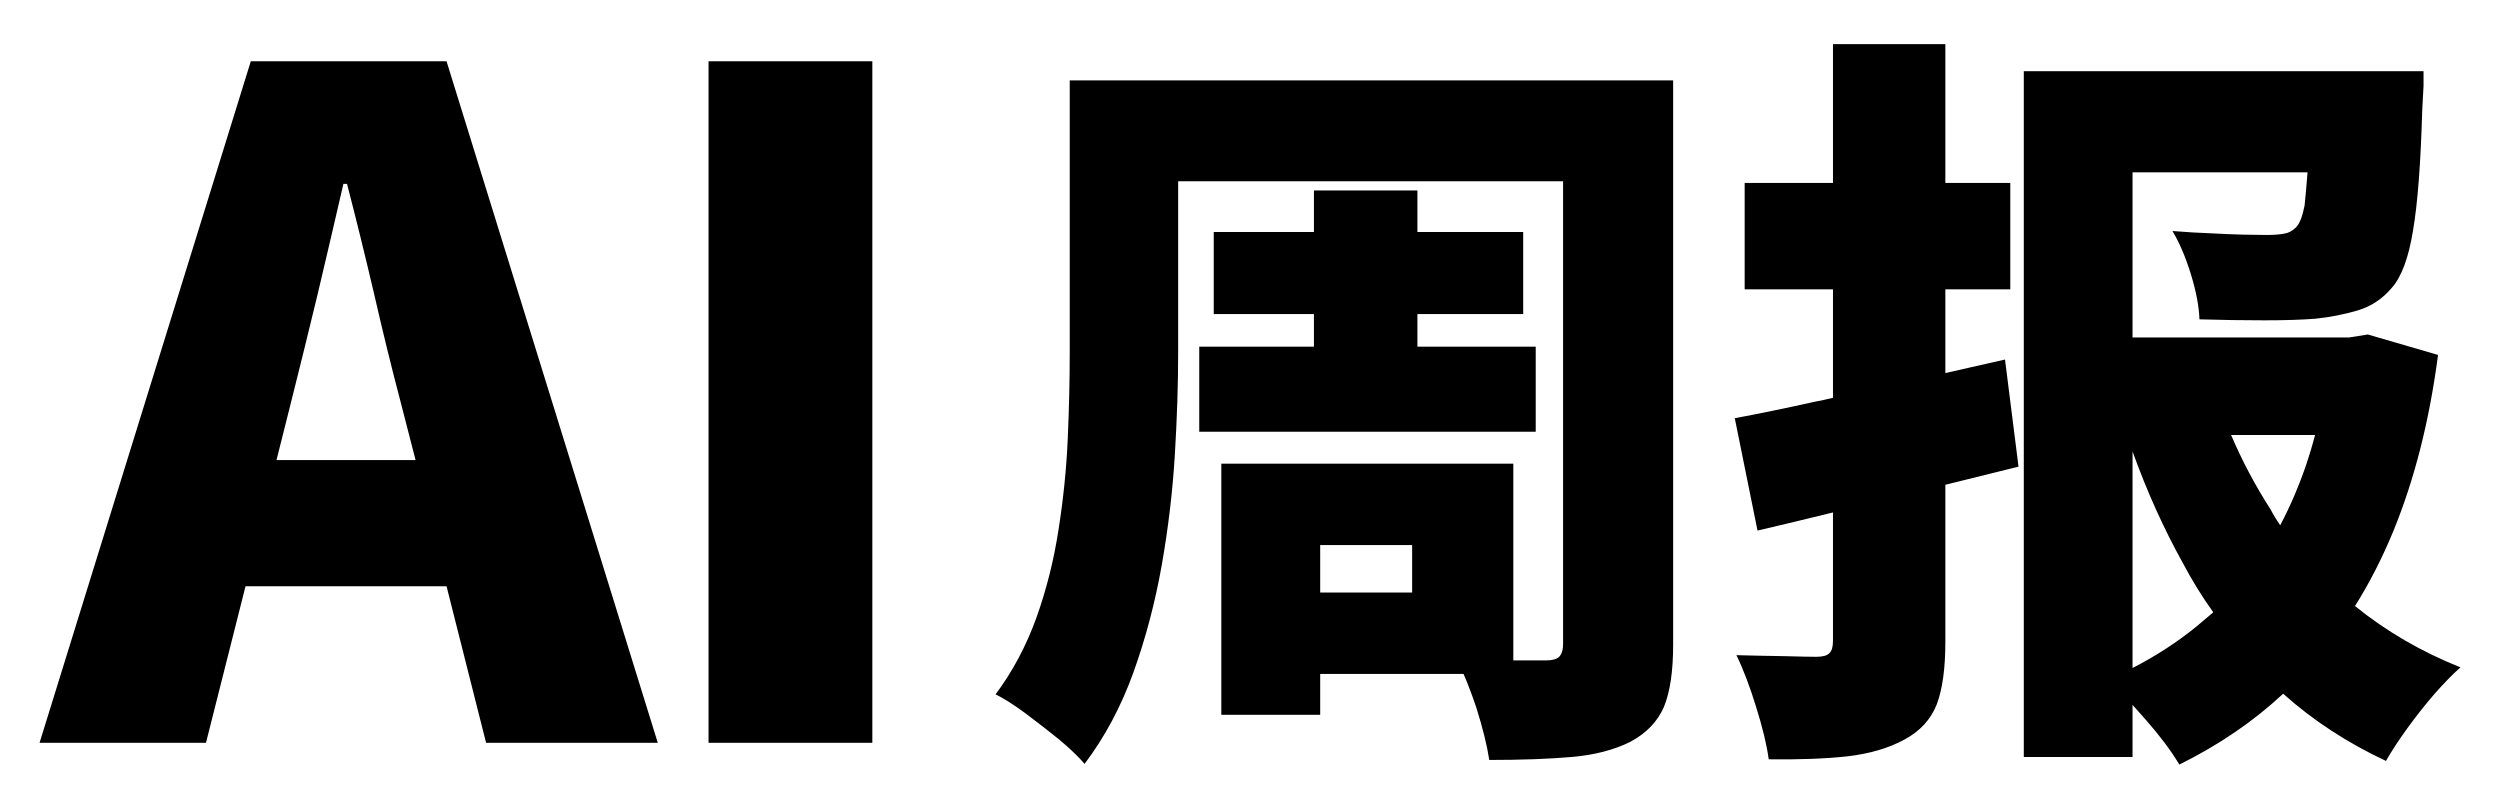
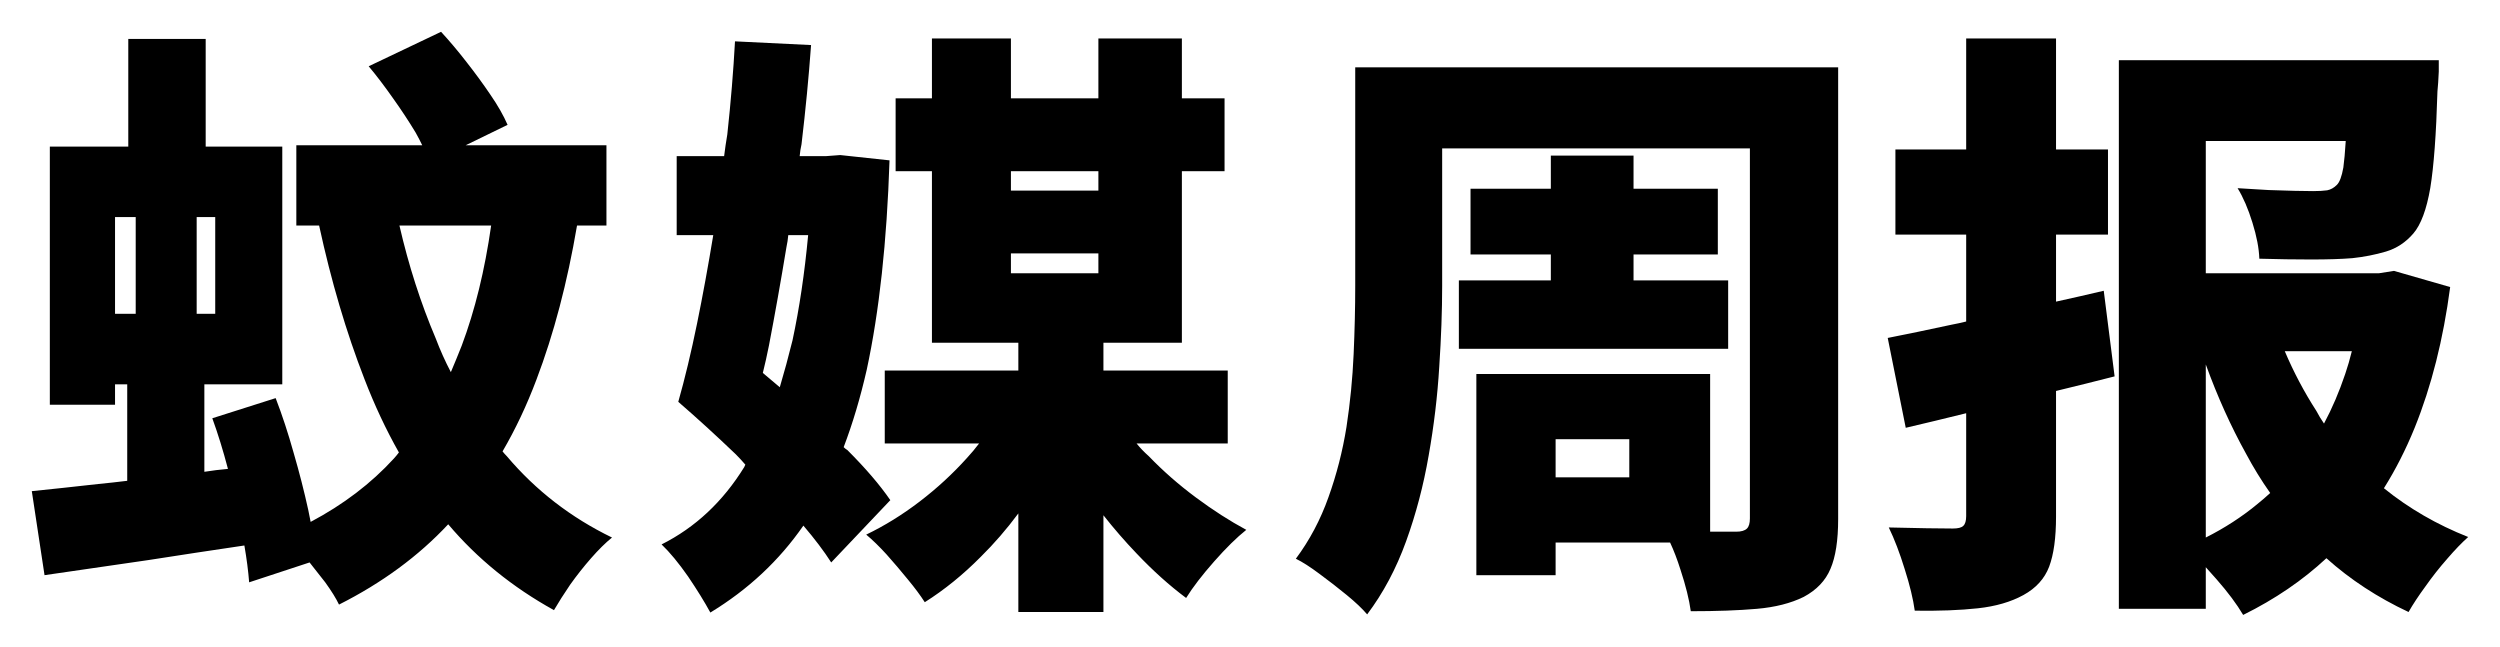
- <svg xmlns="http://www.w3.org/2000/svg" viewBox="0 -122.0 758.6 244.0">
-   <path id="accent" d="M62.5 103.4L12 103.4L76.1-103.4L135.5-103.4L199.6 103.4L147.5 103.4L135.5 55.9L74.5 55.9L62.5 103.4ZM83.9 17.6L126.1 17.6L121.6 0.1Q117.5-15.4 113.5-32.9Q109.4-50.4 105.3-66.2L105.3-66.2L104.2-66.2Q100.5-50.1 96.4-32.8Q92.2-15.4 88.3 0.1L88.3 0.1L83.9 17.6Z M264.7 103.4L215.0 103.4L215.0-103.4L264.7-103.4L264.7 103.4Z" />
-   <path id="ink" d="M324.6-14.8L324.6-97.6L507.7-97.6L507.7 73.6Q507.7 85.7 504.9 92.5Q502.0 99.2 494.7 103.1L494.7 103.1Q487.3 106.8 476.9 107.7Q466.5 108.6 451.9 108.6L451.9 108.6Q450.9 102.0 448.0 92.8L448.0 92.8Q446.1 87.1 444.1 82.5L444.1 82.5L400.6 82.5L400.6 94.9L370.6 94.9L370.6 18.7L459.2 18.7L459.2 78.4Q461.0 78.4 462.6 78.4L462.6 78.4L469.0 78.4Q472.0 78.4 473.1 77.3Q474.3 76.1 474.3 73.4L474.3 73.4L474.3-67.0L357.5-67.0L357.5-14.8Q357.5-0.8 356.5 15.9Q355.5 32.6 352.5 49.6Q349.5 66.5 343.9 82.1Q338.3 97.6 329.1 109.8L329.1 109.8Q326.4 106.6 321.4 102.4Q316.3 98.3 311.1 94.4Q305.8 90.5 302.1 88.7L302.1 88.7Q309.9 78.2 314.5 65.4Q319.1 52.5 321.2 38.7Q323.4 24.8 324.0 11.1Q324.6-2.6 324.6-14.8L324.6-14.8ZM368.3-26.7L368.3-51.6L398.7-51.6L398.7-64.2L430.1-64.2L430.1-51.6L462.2-51.6L462.2-26.7L430.1-26.7L430.1-16.8L466.0-16.8L466.0 9.0L363.9 9.0L363.9-16.8L398.7-16.8L398.7-26.7L368.3-26.7ZM400.6 43.4L400.6 57.8L428.5 57.8L428.5 43.4L400.6 43.4Z M614.1 107.7L614.1-100.4L735.4-100.4L735.4-96.0Q735.2-91.5 735.0-88.5L735.0-88.5Q734.3-64.2 732.2-52.0Q730.2-39.7 725.8-34.7Q721.5-29.6 715.4-27.8Q709.3-26.0 702.7-25.3L702.7-25.3Q696.5-24.8 687.1-24.8Q677.7-24.8 667.4-25.1L667.4-25.1Q667.2-31.0 664.8-38.8Q662.4-46.6 659.2-51.9L659.2-51.9Q665.4-51.4 670.9-51.2Q676.4-50.9 680.8-50.8Q685.3-50.7 687.8-50.7L687.8-50.7Q691.0-50.7 693.1-51.1Q695.1-51.4 696.7-53.0Q698.3-54.6 699.3-59.6L699.3-59.6Q699.7-63.3 700.2-69.7L700.2-69.7L647.1-69.7L647.1-19.6L712.8-19.6L718.5-20.5L739.8-14.3Q735.9 15.5 726.3 39.0L726.3 39.0Q721.2 51.4 714.6 61.9L714.6 61.9Q728.8 73.4 746.6 80.5L746.6 80.5Q743.0 83.7 738.6 88.7Q734.3 93.7 730.4 99.1Q726.5 104.5 724.0 108.9L724.0 108.9Q706.3 100.6 692.8 88.5L692.8 88.5Q679.3 101.1 661.3 110L661.3 110Q657.6 103.8 651.2 96.5L651.2 96.5Q649.1 94.2 647.1 91.9L647.1 91.9L647.1 107.7L614.1 107.7ZM533.3 39.0L526.4 4.9Q537.2 2.9 550.7-0.1L550.7-0.1Q553.4-0.6 556.2-1.3L556.2-1.3L556.2-34.2L529.4-34.2L529.4-66.5L556.2-66.5L556.2-108.6L590.3-108.6L590.3-66.5L610.0-66.5L610.0-34.2L590.3-34.2L590.3-8.8Q599.4-10.9 608.4-12.9L608.4-12.9L612.5 19.6Q601.5 22.3 590.3 25.1L590.3 25.1L590.3 72.7Q590.3 84.8 587.7 91.7Q585.0 98.6 577.9 102.4Q570.8 106.3 560.6 107.5Q550.4 108.6 536.7 108.4L536.7 108.4Q535.8 101.8 532.9 92.6Q530.1 83.4 526.9 76.8L526.9 76.8Q534.0 77.0 541.3 77.1Q548.6 77.3 551.1 77.3L551.1 77.3Q554.1 77.3 555.1 76.2Q556.2 75.2 556.2 72.5L556.2 72.5L556.2 33.5Q544.0 36.5 533.3 39.0L533.3 39.0ZM671.6 63.8L671.6 63.8Q666.5 56.7 662.4 48.9L662.4 48.9Q653.7 33.3 647.1 15.0L647.1 15.0L647.1 80.7Q657.8 75.2 666.5 68.1L666.5 68.1Q669.0 66.0 671.6 63.8ZM702.5 10.0L677.0 10.0Q682.1 21.9 689.0 32.6L689.0 32.6Q690.3 35.1 691.9 37.4L691.9 37.4Q696.5 28.7 699.9 18.7L699.9 18.7Q701.3 14.5 702.5 10.0L702.5 10.0Z" />
+ <svg xmlns="http://www.w3.org/2000/svg" viewBox="0 -122.0 943.2 244.0">
+   <path id="accent" d="M48.4-66.7L48.4-107.3L77.6-107.3L77.6-66.7L106.5-66.7L106.5 23.0L77.1 23.0L77.1 56.0Q81.5 55.3 86.0 54.9L86.0 54.9Q83.3 44.6 80.1 35.8L80.1 35.8L104.0 28.2Q107.7 37.8 110.8 48.9Q114.0 59.9 116.3 70.4L116.3 70.4Q116.8 72.7 117.2 74.9L117.2 74.9Q135.7 65.1 148.6 51.0L148.6 51.0Q149.6 49.9 150.5 48.7L150.5 48.7Q143.2 35.8 137.5 21.0L137.5 21.0Q127.2-5.5 120.4-36.9L120.4-36.9L111.8-36.9L111.8-67.2L159.3-67.2Q158.2-69.5 156.8-72.0L156.8-72.0Q153.0-78.3 148.3-84.9Q143.6-91.6 139.1-97.0L139.1-97.0L166.4-110Q171.2-104.8 176.0-98.6Q180.8-92.5 185.0-86.3Q189.2-80.2 191.5-74.9L191.5-74.9L175.7-67.2L228.8-67.2L228.8-36.9L217.7-36.9Q212.2-4.6 202.4 21.2L202.4 21.2Q196.9 35.8 189.6 48.3L189.6 48.3Q190.3 49.2 191.2 50.1L191.2 50.1Q207.6 69.5 230.9 80.8L230.9 80.8Q227.2 83.8 223.0 88.6Q218.8 93.4 215.1 98.6Q211.5 103.9 209.0 108.2L209.0 108.2Q185.5 95.2 169.1 75.8L169.1 75.8Q152.3 93.8 127.9 106.1L127.9 106.1Q126.3 102.7 122.7 97.7L122.7 97.7Q119.7 93.8 116.8 90.2L116.8 90.2L94.0 97.7Q93.5 91.3 92.2 83.8L92.2 83.8Q73.9 86.5 56.0 89.3L56.0 89.3Q34.3 92.5 16.8 95.0L16.8 95.0L12 63.3Q22.9 62.2 37.1 60.6L37.1 60.6Q42.3 60.1 48.0 59.4L48.0 59.4L48.0 23.0L43.4 23.0L43.4 30.7L18.8 30.7L18.8-66.7L48.4-66.7ZM185.3-36.9L150.7-36.9Q155.9-14.3 164.4 5.7L164.4 5.7Q166.9 12.3 170.1 18.4L170.1 18.4Q172.1 13.7 174.2 8.4L174.2 8.4Q181.7-11.6 185.3-36.9L185.3-36.9ZM43.4-3.6L51.2-3.6L51.2-40.1L43.4-40.1L43.4-3.6ZM81.2-40.1L74.2-40.1L74.2-3.6L81.2-3.6L81.2-40.1Z M337.9-57.4L337.9-84.9L351.6-84.9L351.6-107.5L381.4-107.5L381.4-84.9L414.4-84.9L414.4-107.5L445.9-107.5L445.9-84.9L462.0-84.9L462.0-57.4L445.9-57.4L445.9 7.3L416.3 7.3L416.3 17.8L463.2 17.8L463.2 45.3L428.8 45.3Q430.8 47.8 433.4 50.1L433.4 50.1Q441.5 58.5 451.2 65.7Q460.9 72.9 470.2 77.9L470.2 77.9Q464.8 82.2 458.1 89.8Q451.3 97.5 447.5 103.6L447.5 103.6Q438.1 96.6 428.8 86.8L428.8 86.8Q422.2 79.9 416.3 72.4L416.3 72.4L416.3 108.9L384.2 108.9L384.2 71.7Q377.6 80.6 370.0 88.1L370.0 88.1Q360.0 98.2 348.9 105.2L348.9 105.2Q346.4 101.3 342.5 96.6Q338.6 91.8 334.5 87.2Q330.4 82.7 326.8 79.7L326.8 79.7Q337.2 74.7 347.0 67.2Q356.8 59.7 364.8 50.8L364.8 50.8Q367.3 48.1 369.4 45.3L369.4 45.3L333.8 45.3L333.8 17.8L384.2 17.8L384.2 7.3L351.6 7.3L351.6-57.4L337.9-57.4ZM255.3-33.3L255.3-63.1L273.2-63.1Q273.7-67.2 274.4-71.3L274.4-71.3Q276.4-89.7 277.3-106.4L277.3-106.4L306.0-105.0Q304.7-87.0 302.4-67.6L302.4-67.6Q301.9-65.4 301.7-63.1L301.7-63.1L311.7-63.1L317.0-63.5L335.6-61.5Q334.1-15.5 327.0 17.5L327.0 17.5Q323.4 33.3 318.3 46.7L318.3 46.7Q319.0 47.4 319.7 47.8L319.7 47.8Q330.0 58.1 335.9 66.7L335.9 66.7L313.6 90.2Q309.5 83.8 303.1 76.3L303.1 76.3Q289.4 96.1 268.0 109.1L268.0 109.1Q264.8 103.2 259.6 95.5Q254.3 87.9 249.6 83.4L249.6 83.4Q268.7 73.8 280.8 54.2L280.8 54.2Q281.0 53.7 281.2 53.3L281.2 53.3Q279.4 51.2 277.6 49.4L277.6 49.4Q266.2 38.5 255.9 29.6L255.9 29.6Q259.6 16.6 263.0 0L263.0 0Q266.2-15.7 269.1-33.3L269.1-33.3L255.3-33.3ZM294.2 24.1L294.2 24.1Q296.7 15.7 299.0 6.4L299.0 6.4Q302.9-11.8 304.9-33.3L304.9-33.3L297.4-33.3Q297.2-31.0 296.7-28.7L296.7-28.7Q293.5-9.3 290.1 8.4L290.1 8.4Q289.0 13.9 287.8 18.7L287.8 18.7Q291.0 21.4 294.2 24.1ZM414.4-26.4L381.4-26.4L381.4-18.9L414.4-18.9L414.4-26.4ZM414.4-57.4L381.4-57.4L381.4-50.1L414.4-50.1L414.4-57.4Z" />
+   <path id="ink" d="M511.3-14.1L511.3-96.6L693.5-96.6L693.5 73.8Q693.5 85.9 690.6 92.6Q687.8 99.3 680.5 103.2L680.5 103.2Q673.2 106.8 662.8 107.7Q652.5 108.6 637.9 108.6L637.9 108.6Q637.0 102.0 634.0 92.9L634.0 92.9Q632.2 87.2 630.1 82.7L630.1 82.7L586.9 82.7L586.9 95.0L557.0 95.0L557.0 19.1L645.2 19.1L645.2 78.6Q647.0 78.6 648.6 78.6L648.6 78.6L655.0 78.6Q657.9 78.6 659.1 77.4Q660.2 76.3 660.2 73.6L660.2 73.6L660.2-66.0L544.1-66.0L544.1-14.1Q544.1-0.2 543.0 16.4Q542.0 33.0 539.0 49.9Q536.1 66.7 530.5 82.2Q524.9 97.7 515.8 109.8L515.8 109.8Q513.1 106.6 508.1 102.5Q503.1 98.4 497.8 94.5Q492.6 90.6 488.9 88.8L488.9 88.8Q496.7 78.3 501.2 65.6Q505.8 52.8 508.0 39.1Q510.1 25.3 510.7 11.6Q511.3-2.0 511.3-14.1L511.3-14.1ZM554.8-26.0L554.8-50.8L585.1-50.8L585.1-63.3L616.3-63.3L616.3-50.8L648.1-50.8L648.1-26.0L616.3-26.0L616.3-16.2L652.0-16.2L652.0 9.6L550.4 9.6L550.4-16.2L585.1-16.2L585.1-26.0L554.8-26.0ZM586.9 43.7L586.9 58.1L614.7 58.1L614.7 43.7L586.9 43.7Z M799.4 107.7L799.4-99.3L920.1-99.3L920.1-95.0Q919.9-90.4 919.6-87.5L919.6-87.5Q918.9-63.3 916.9-51.1Q914.8-38.9 910.5-33.9Q906.2-28.9 900.2-27.1Q894.1-25.3 887.5-24.6L887.5-24.6Q881.4-24.1 872.0-24.1Q862.7-24.1 852.4-24.4L852.4-24.4Q852.2-30.3 849.8-38.0Q847.4-45.8 844.2-51.0L844.2-51.0Q850.4-50.6 855.9-50.3Q861.3-50.1 865.8-50.0Q870.2-49.9 872.7-49.9L872.7-49.9Q875.9-49.9 878.0-50.2Q880.0-50.6 881.6-52.2Q883.2-53.7 884.1-58.8L884.1-58.8Q884.6-62.4 885.0-68.8L885.0-68.8L832.2-68.8L832.2-18.9L897.5-18.9L903.2-19.8L924.4-13.7Q920.5 15.9 911.0 39.4L911.0 39.4Q906.0 51.7 899.4 62.2L899.4 62.2Q913.5 73.6 931.2 80.6L931.2 80.6Q927.6 83.8 923.3 88.8Q918.9 93.8 915.1 99.2Q911.2 104.5 908.7 108.9L908.7 108.9Q891.2 100.7 877.7 88.6L877.7 88.6Q864.3 101.1 846.3 110L846.3 110Q842.7 103.9 836.3 96.6L836.3 96.6Q834.2 94.3 832.2 92.0L832.2 92.0L832.2 107.7L799.4 107.7ZM719.0 39.4L712.2 5.5Q722.9 3.4 736.3 0.5L736.3 0.5Q739.0 0 741.8-0.7L741.8-0.7L741.8-33.5L715.1-33.5L715.1-65.6L741.8-65.6L741.8-107.5L775.7-107.5L775.7-65.6L795.3-65.6L795.3-33.5L775.7-33.5L775.7-8.2Q784.8-10.2 793.7-12.3L793.7-12.3L797.8 20.0Q786.9 22.8 775.7 25.5L775.7 25.5L775.7 72.9Q775.7 84.9 773.1 91.8Q770.5 98.6 763.4 102.5Q756.3 106.4 746.2 107.5Q736.1 108.6 722.4 108.4L722.4 108.4Q721.5 101.8 718.6 92.7Q715.8 83.6 712.6 77.0L712.6 77.0Q719.7 77.2 727.0 77.3Q734.2 77.4 736.8 77.4L736.8 77.4Q739.7 77.4 740.7 76.4Q741.8 75.4 741.8 72.7L741.8 72.7L741.8 33.9Q729.7 36.9 719.0 39.4L719.0 39.4ZM856.5 64.0L856.5 64.0Q851.5 56.9 847.4 49.2L847.4 49.2Q838.8 33.7 832.2 15.5L832.2 15.5L832.2 80.8Q842.9 75.4 851.5 68.3L851.5 68.3Q854.0 66.3 856.5 64.0ZM887.3 10.5L862.0 10.5Q867.0 22.3 873.9 33.0L873.9 33.0Q875.2 35.5 876.8 37.8L876.8 37.8Q881.4 29.2 884.8 19.1L884.8 19.1Q886.2 15.0 887.3 10.5L887.3 10.5Z" />
</svg>
